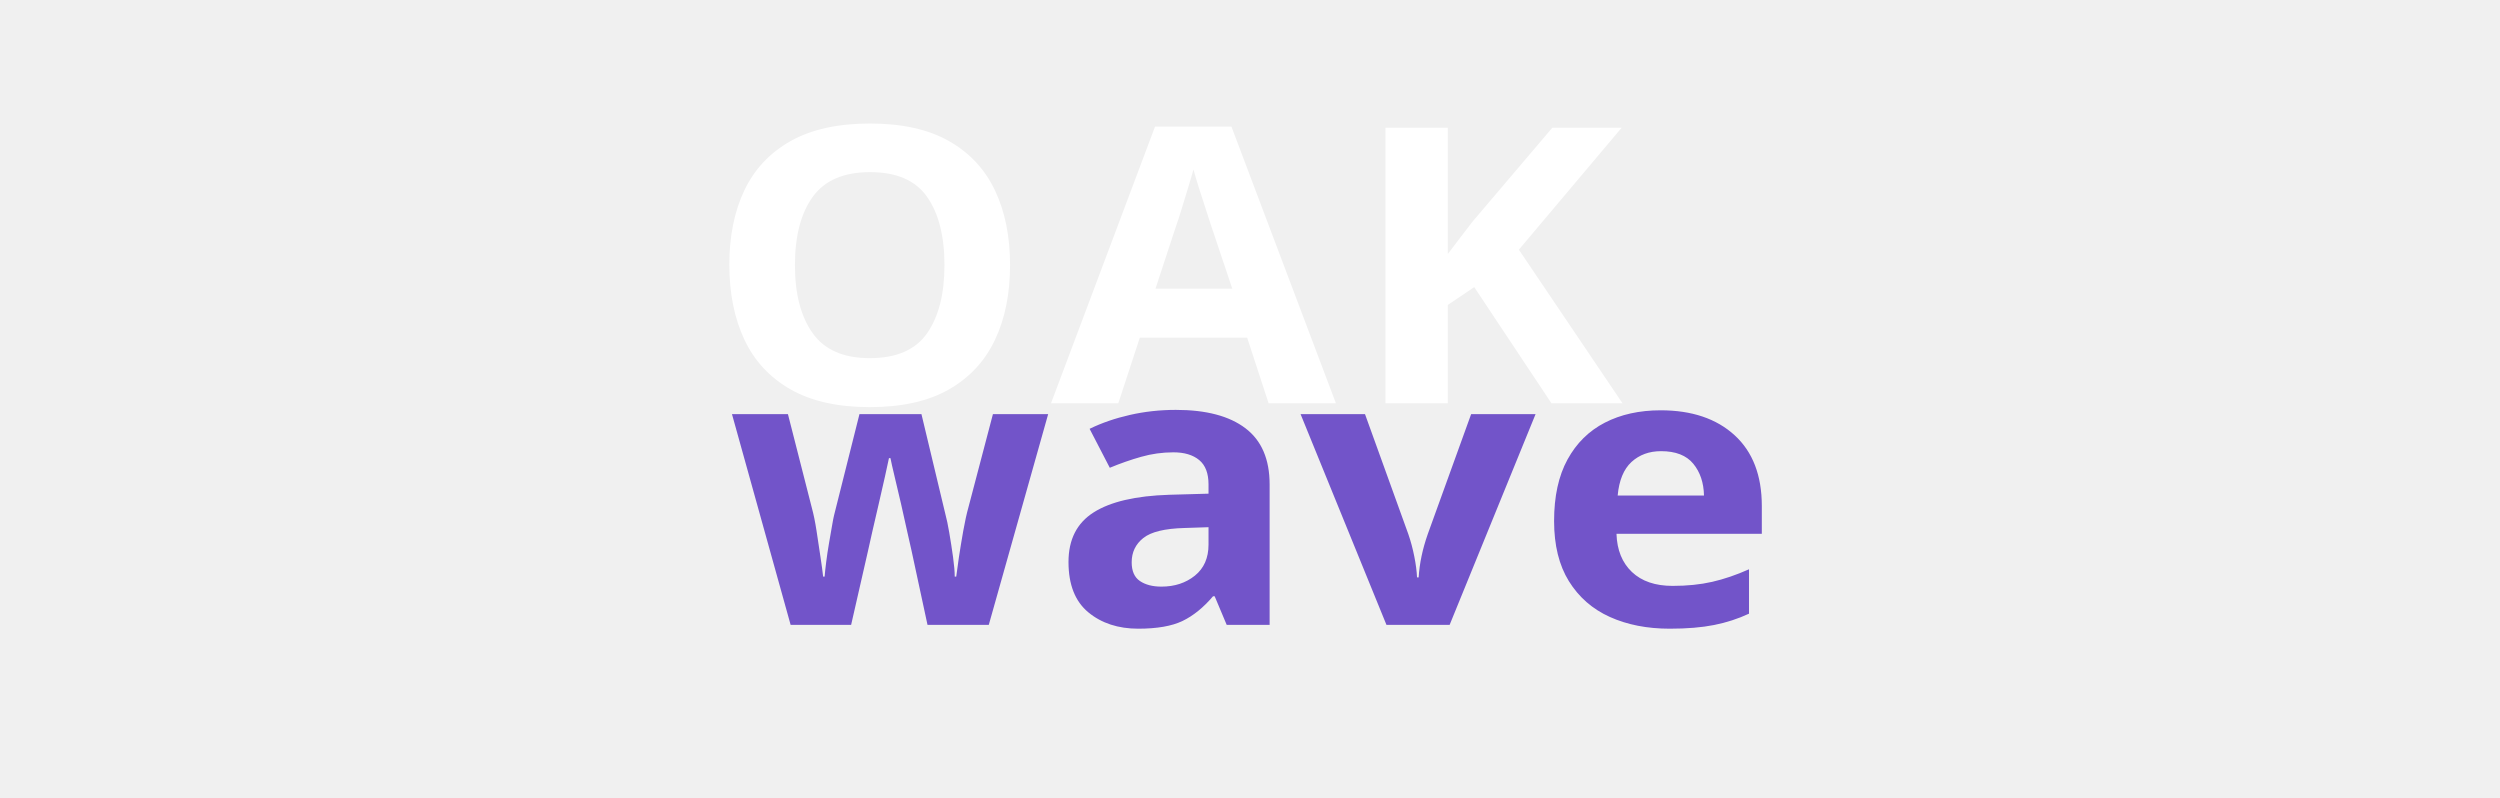
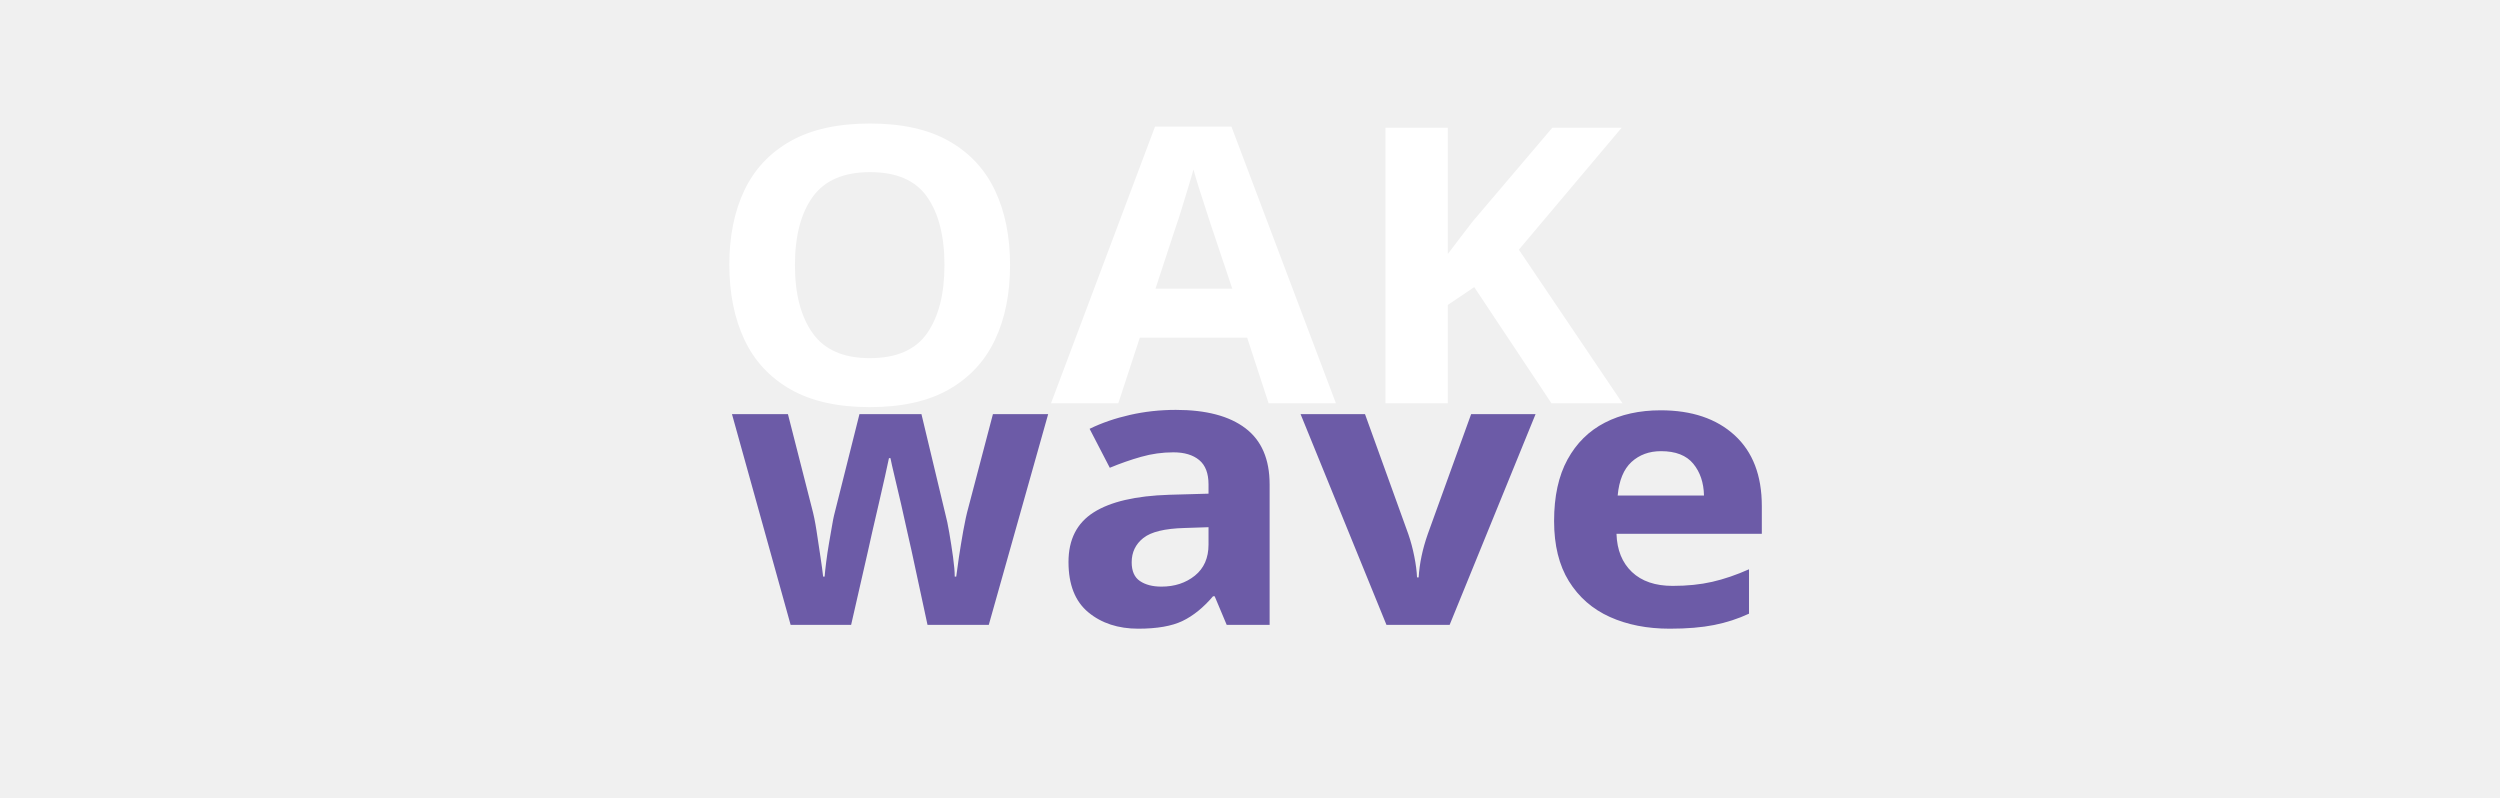
<svg xmlns="http://www.w3.org/2000/svg" viewBox="0 0 740.86 236.36">
  <defs>
-     <style>.cls-1,.cls-2{fill:#fff;}.cls-2,.cls-5{font-size:114.36px;font-family:GillSans-Bold, Gill Sans;font-weight:700;}.cls-2{letter-spacing:0.03em;}.cls-3{letter-spacing:-0.01em;}.cls-4{letter-spacing:0.03em;}.cls-5{fill:#7254c9;}</style>
+     <style>.cls-1,.cls-2{fill:#fff;}.cls-2,.cls-5{font-size:114.36px;font-family:GillSans-Bold, Gill Sans;font-weight:700;}.cls-2{letter-spacing:0.03em;}.cls-3{letter-spacing:-0.01em;}.cls-4{letter-spacing:0.03em;}.cls-5{fill:#6c5ba7;}</style>
  </defs>
  <g id="Layer_2" data-name="Layer 2">
    <g id="Layer_1-2" data-name="Layer 1">
      <path class="cls-1" d="M274,0c-.27.64-.53,1.29-.79,1.94" />
      <text class="cls-2" transform="translate(169.15 119.51) scale(1.07 1)">
        <tspan class="cls-3" x="37.27" y="0">O</tspan>
        <tspan class="cls-4" x="133" y="0">AK</tspan>
      </text>
      <text class="cls-5" transform="translate(215.8 185.17) scale(0.98 1)">w</text>
      <text class="cls-5" transform="translate(311.51 185.17) scale(1.07 1)">ave</text>
    </g>
  </g>
</svg>
